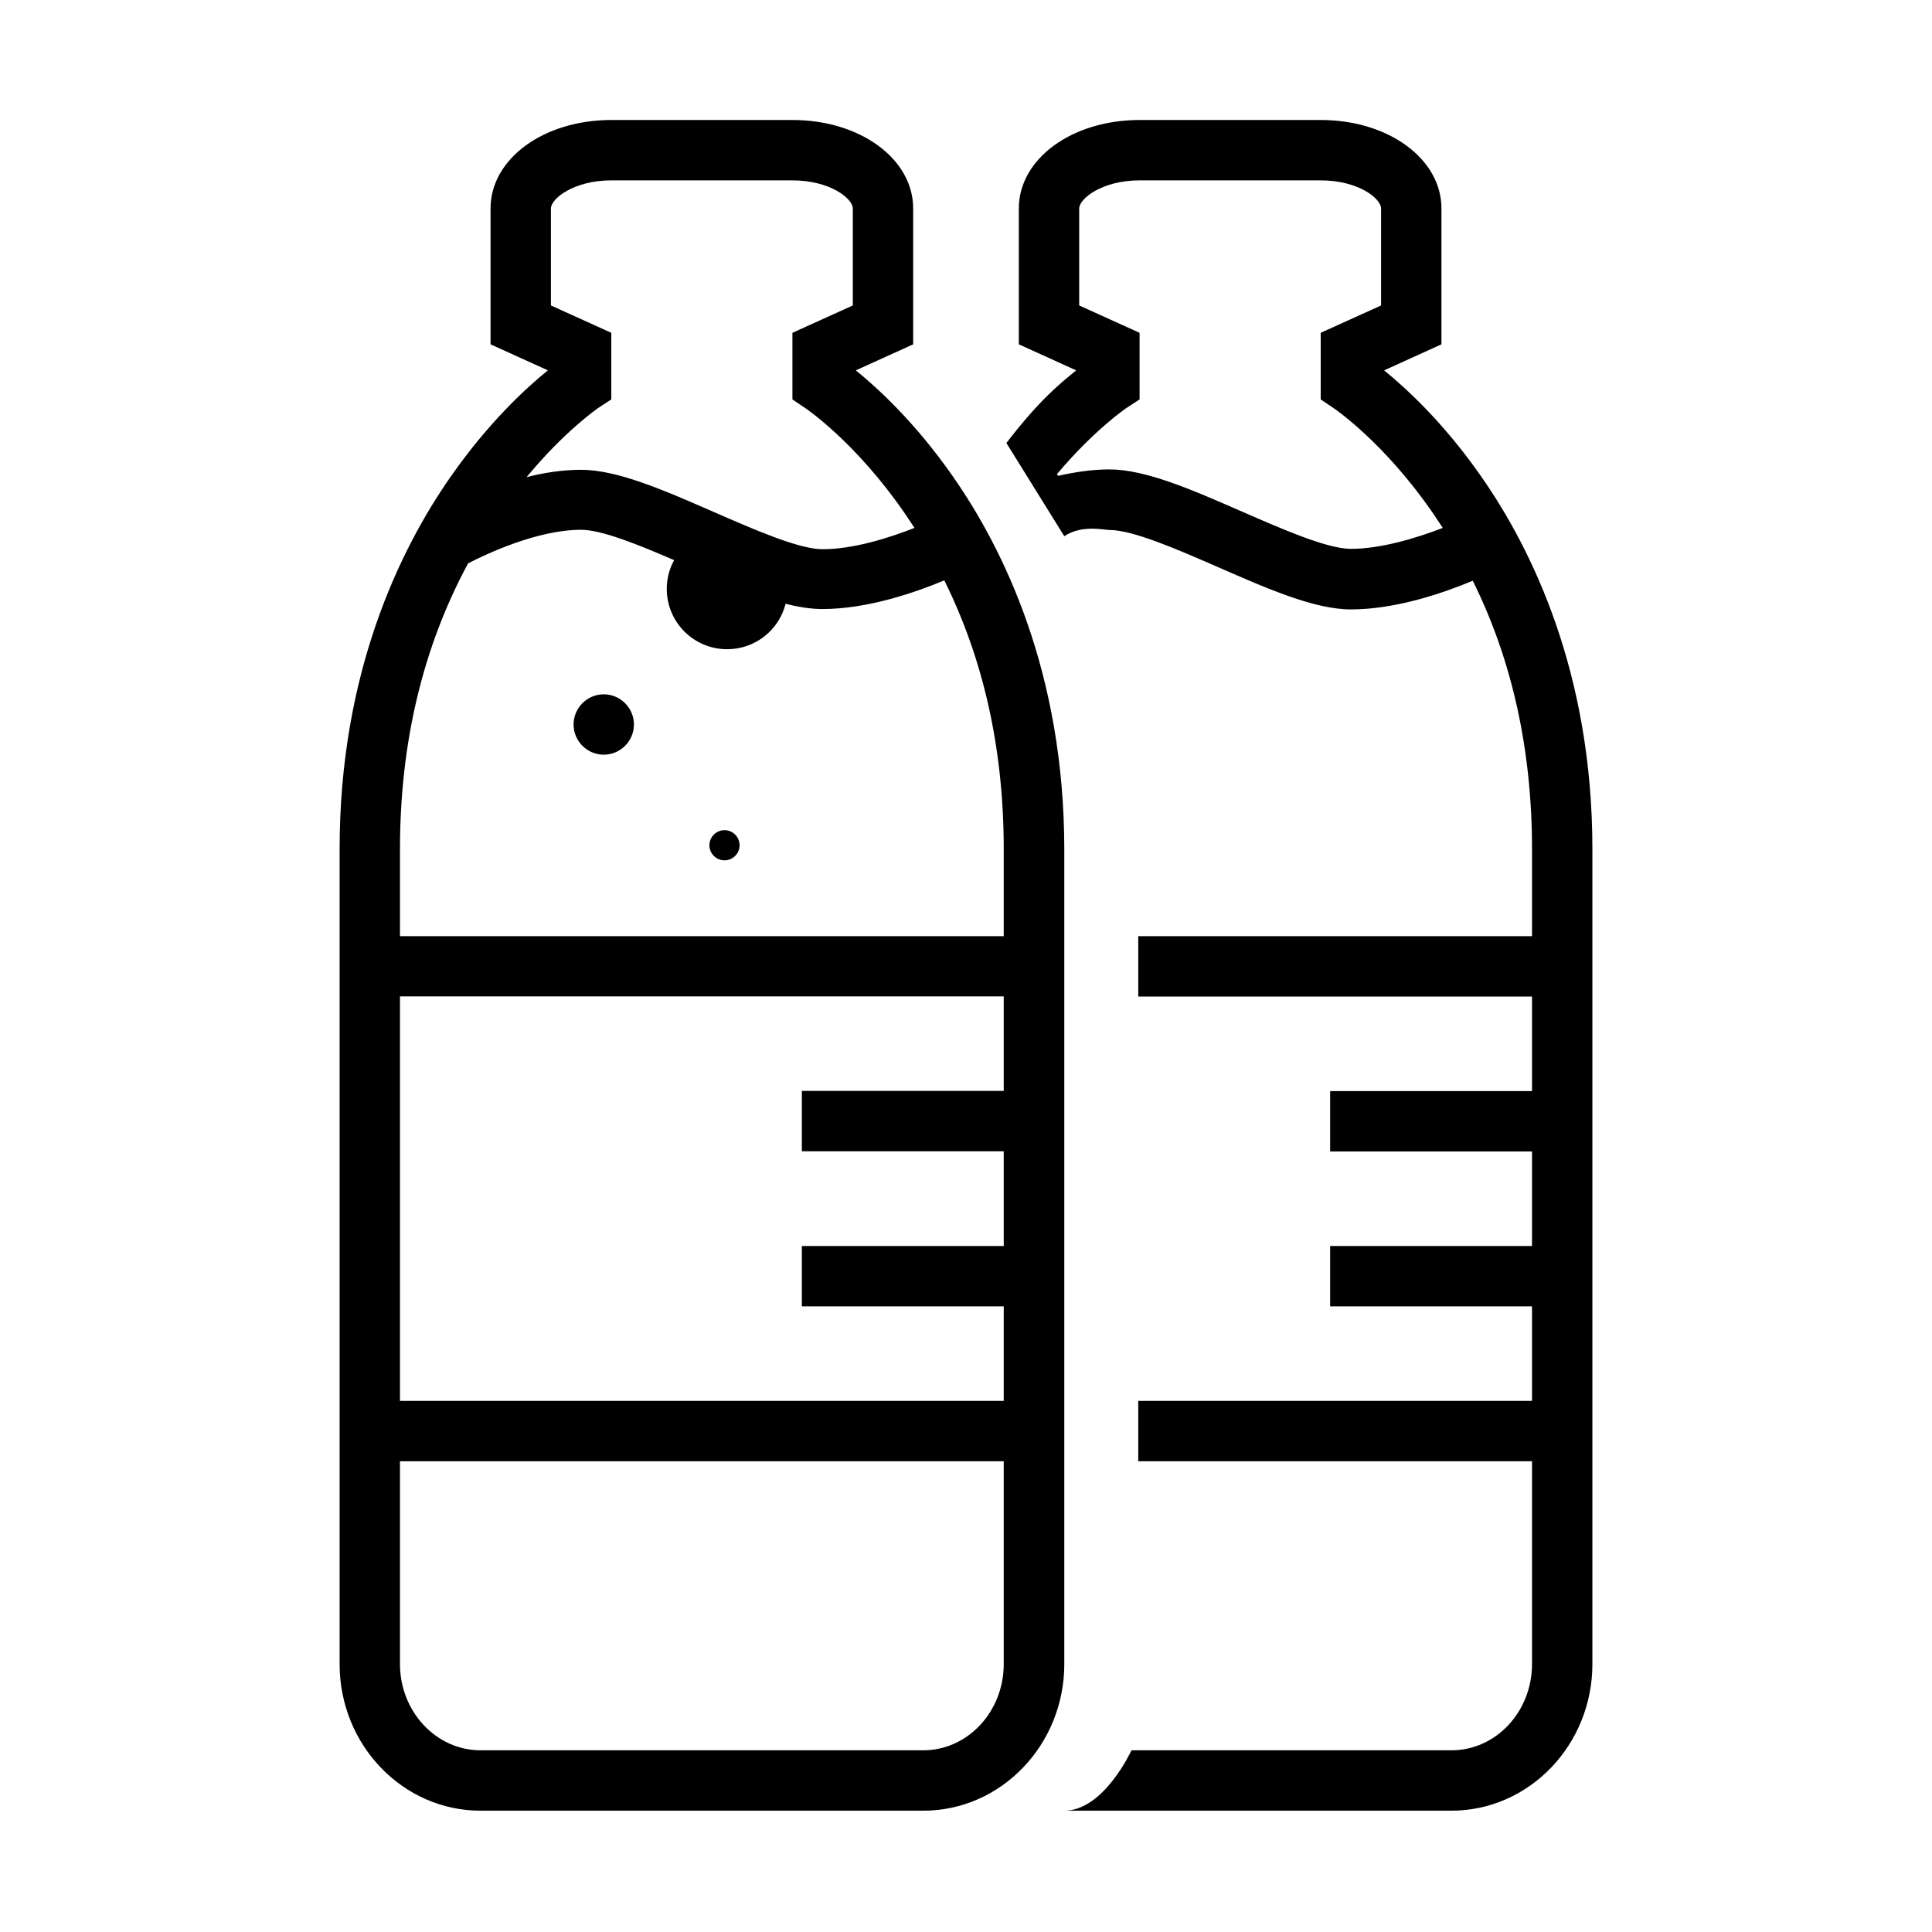
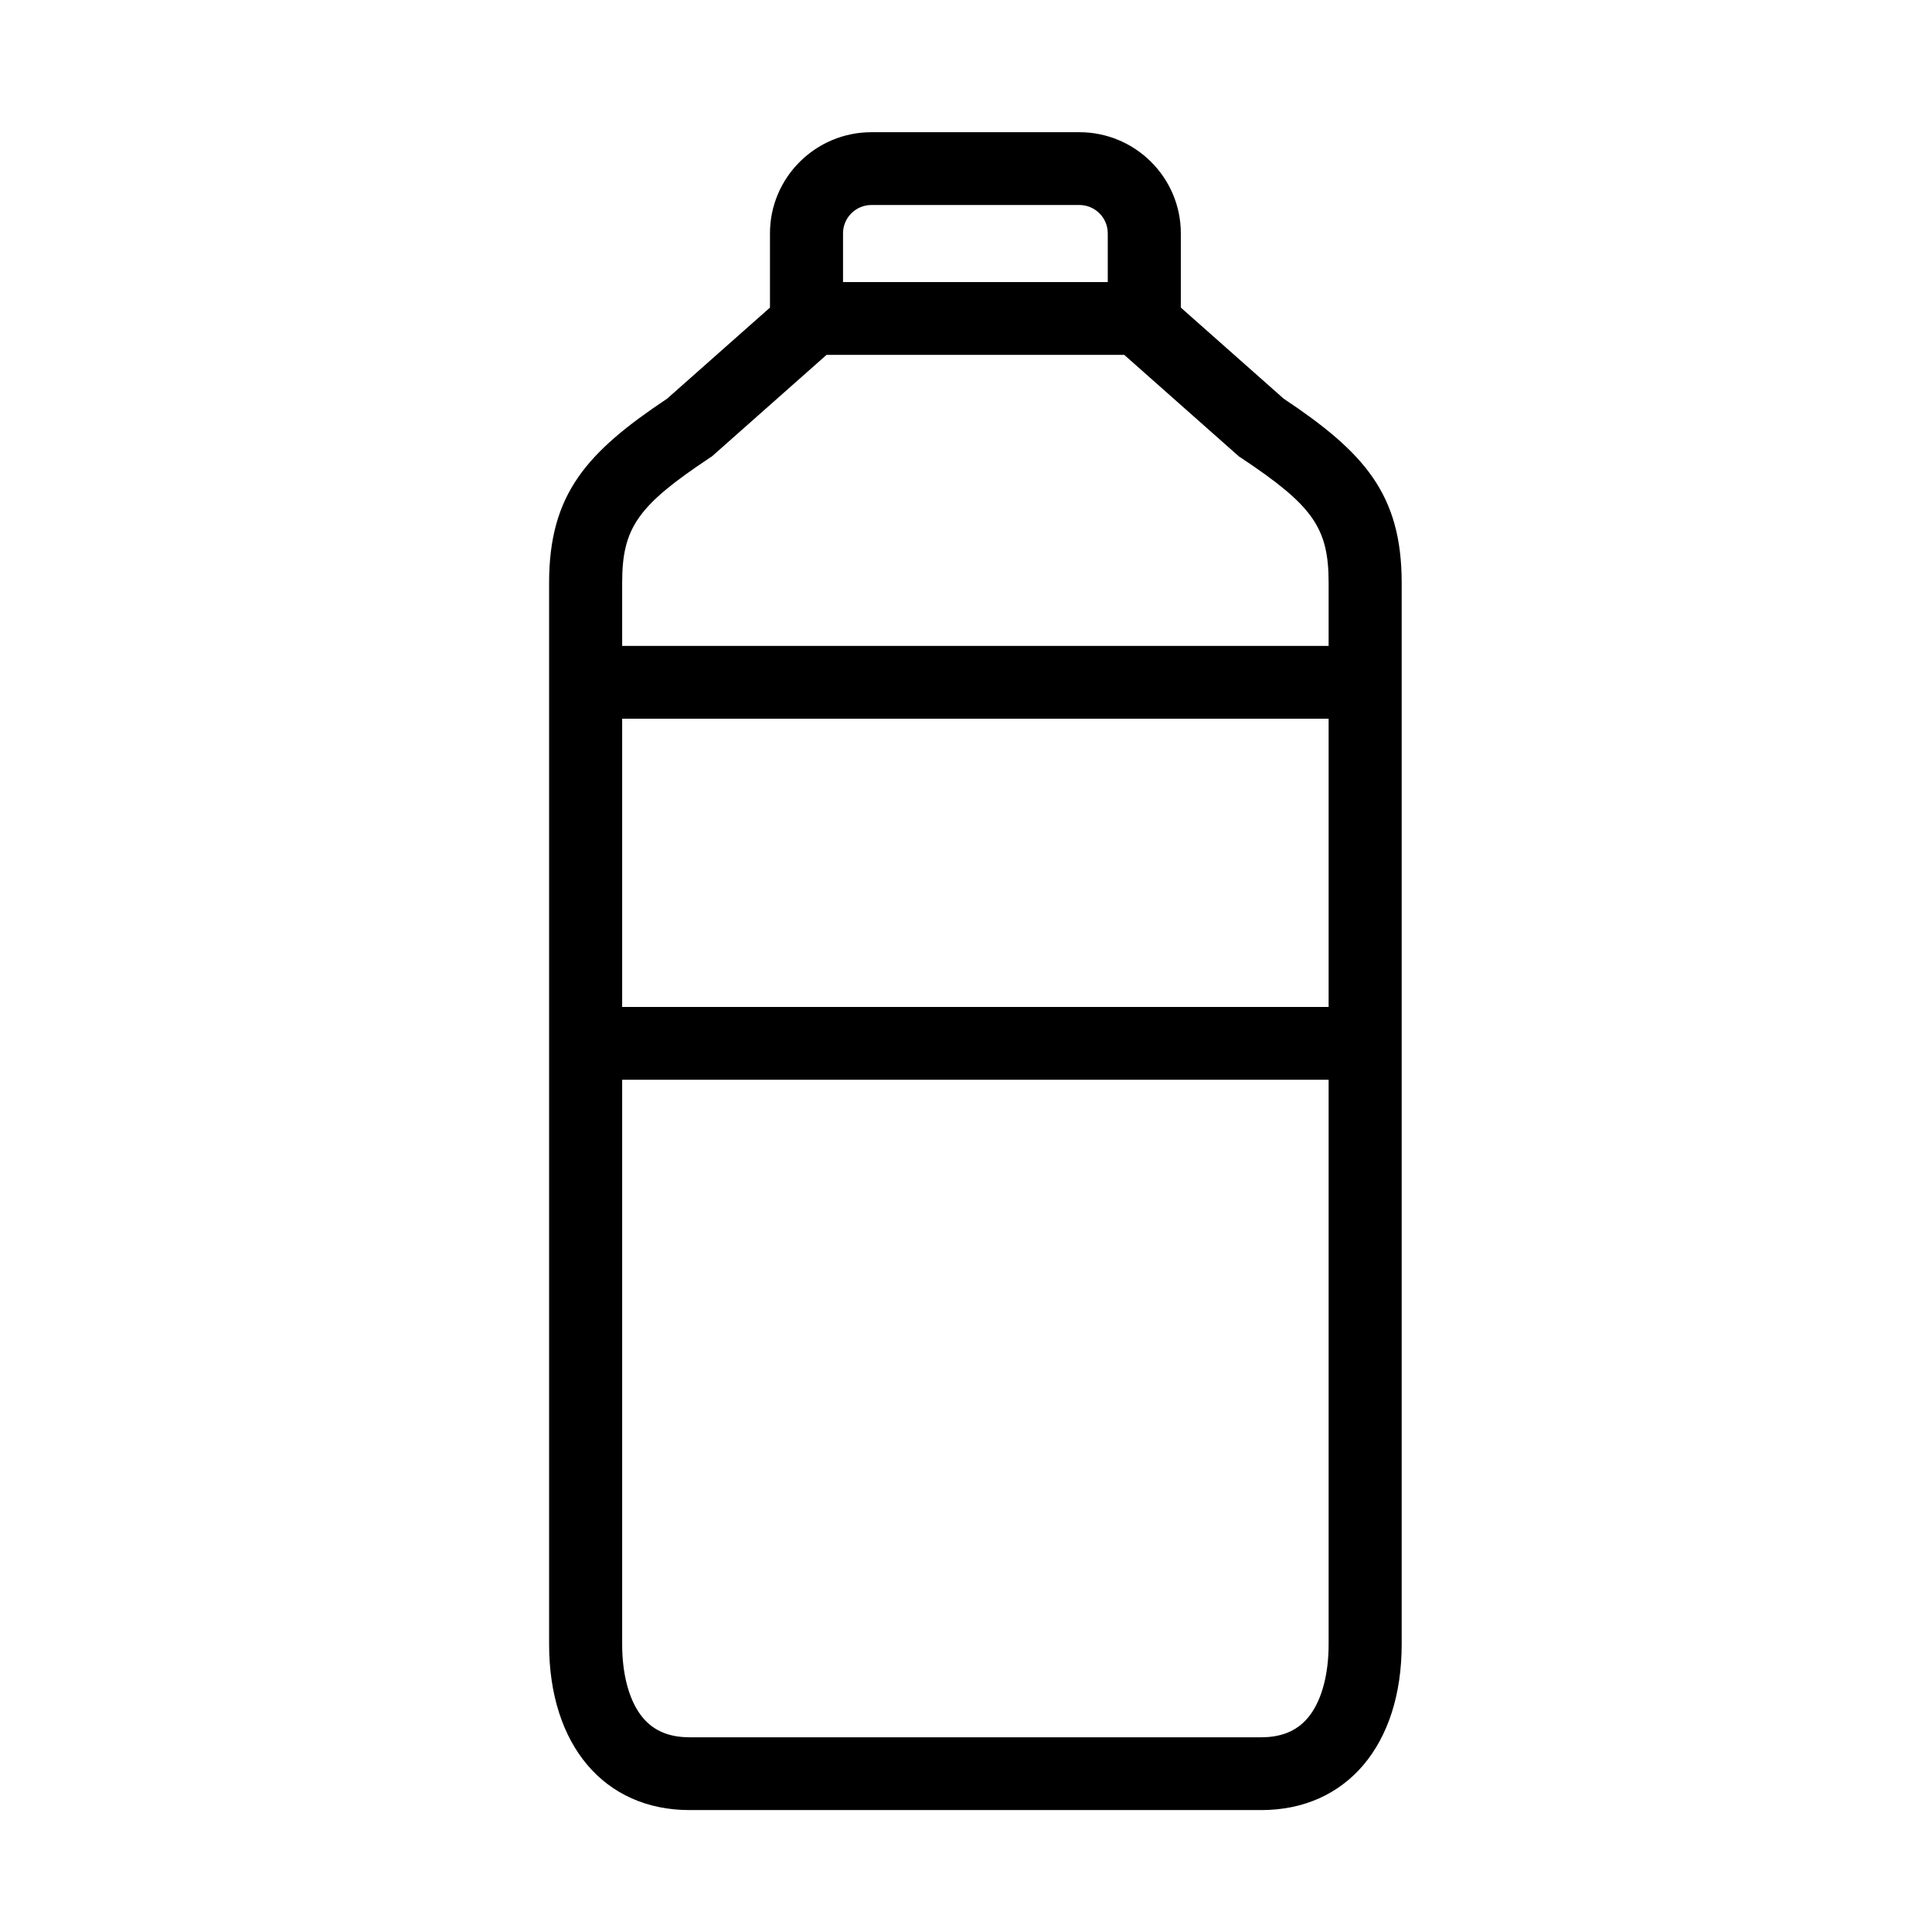
- <svg xmlns="http://www.w3.org/2000/svg" t="1636703397268" class="icon" viewBox="0 0 1024 1024" version="1.1" p-id="102325" width="200" height="200">
+ <svg xmlns="http://www.w3.org/2000/svg" t="1648327332013" class="icon" viewBox="0 0 1024 1024" version="1.1" p-id="2933" width="200" height="200">
  <defs>
-     <style type="text/css" />
+     <style type="text/css">@font-face { font-family: feedback-iconfont; src: url("//at.alicdn.com/t/font_1031158_u69w8yhxdu.woff2?t=1630033759944") format("woff2"), url("//at.alicdn.com/t/font_1031158_u69w8yhxdu.woff?t=1630033759944") format("woff"), url("//at.alicdn.com/t/font_1031158_u69w8yhxdu.ttf?t=1630033759944") format("truetype"); }
+ </style>
  </defs>
-   <path d="M564.1 284.2c9.2-6.2 20.9-3.3 23.9-3.3 12.6 0 36.5 10.5 57.6 19.7 26.3 11.5 51.1 22.4 70.4 22.4 23.8 0 49.1-8.7 64.6-15.2C801.5 349.9 812 397.6 812 450v46.2H603.3v32H812v50.1H705v32h107v50.1H705v32h107v50.1H603.3v32H812V882c0 25.2-19.1 45.7-42.7 45.7H599.7s-14.6 32-35.6 32h205.2c41.2 0 74.7-34.9 74.7-77.7V450c0-93.4-32-158.9-58.9-197.4-20.1-28.9-40.4-47.3-51.5-56.3l30.4-13.8v-72c0-26.3-28.1-46.9-64-46.9h-96c-35.9 0-64 20.6-64 46.9v72l30.4 13.8c-9.6 7.8-19.8 16.2-37 38.5M716 290.9c-12.6 0-36.5-10.5-57.6-19.7-26.3-11.5-51.1-22.4-70.4-22.4-9.1 0-18.3 1.4-27.2 3.4l-0.6-0.9c19.8-23.5 36.5-34.8 36.6-34.9l7.2-4.7v-35.3l-32-14.5v-51.4c0-5.2 12.1-14.9 32-14.9h96c19.9 0 32 9.6 32 14.9v51.4l-32 14.5v35.3l7.1 4.8c0.3 0.2 26.7 18.1 52.6 55.8 1.7 2.5 3.3 5 5 7.5-13.7 5.3-32.6 11.1-48.7 11.1z m-210.9-38.3c-20.1-28.9-40.4-47.3-51.5-56.3l30.4-13.8v-72c0-26.3-28.1-46.9-64-46.9h-96c-35.9 0-64 20.6-64 46.9v72l30.4 13.8c-11.2 9-31.4 27.5-51.5 56.3C212 291.1 180 356.6 180 450v432c0 42.9 33.5 77.7 74.7 77.7h234.7c41.2 0 74.7-34.9 74.7-77.7V450c-0.1-93.4-32.1-158.9-59-197.4z m-188.3-36.2l7.2-4.7v-35.3l-32-14.5v-51.4c0-5.2 12.1-14.9 32-14.9h96c19.9 0 32 9.6 32 14.9v51.4l-32 14.5v35.3l7.1 4.8c0.3 0.2 26.7 18.1 52.6 55.8 1.7 2.5 3.3 5 5 7.5-13.7 5.4-32.6 11.3-48.7 11.3-12.6 0-36.5-10.5-57.6-19.7-26.3-11.5-51.1-22.4-70.4-22.4-9.7 0-19.6 1.5-28.9 3.9 20.3-24.6 37.6-36.3 37.7-36.5z m-68.7 82.2c9.7-5 36.7-17.8 59.9-17.8 11 0 30.6 8 49.3 16.1-2.5 4.5-3.9 9.7-3.9 15.2 0 17.7 14.3 32 32 32 14.9 0 27.5-10.2 31-24.1 6.9 1.8 13.5 2.8 19.5 2.8 23.8 0 49.1-8.7 64.6-15.2 21 42.3 31.5 90 31.5 142.4v46.2H212V450c0-56.2 12.1-107 36.1-151.4zM532 610.3v50.1H425v32h107v50.1H212V528.1h320v50.1H425v32h107v0.1z m-42.7 317.4H254.7c-23.5 0-42.7-20.5-42.7-45.7V774.5h320V882c0 25.2-19.1 45.7-42.7 45.7zM336 384c0 8.8-7.2 16-16 16s-16-7.2-16-16 7.2-16 16-16 16 7.2 16 16z m56 64c0 4.4-3.6 8-8 8s-8-3.6-8-8 3.6-8 8-8 8 3.6 8 8z" p-id="102326" />
+   <path d="M680.34 211.275L625.861 163.027 625.861 123.665C625.861 94.114 601.729 70.071 572.068 70.071L461.891 70.071C432.23 70.071 408.099 94.114 408.099 123.665L408.099 163.027 353.618 211.275C311.22 239.585 291.036 261.646 291.036 308.903L291.036 871.481C291.036 924.876 320.26 959.378 365.486 959.378L668.473 959.378C713.7 959.378 742.923 924.876 742.923 871.481L742.923 308.904C742.923 261.647 722.738 239.585 680.34 211.275L680.34 211.275ZM461.891 108.653L572.068 108.653C580.377 108.653 587.136 115.387 587.136 123.665L587.136 149.506 446.822 149.506 446.822 123.665C446.822 115.387 453.581 108.653 461.891 108.653L461.891 108.653ZM376.226 242.627L377.345 241.884 438.09 188.088 595.869 188.088 656.615 241.884 657.733 242.627C695.949 268.009 704.199 279.778 704.199 308.903L704.199 342.352 329.759 342.352 329.759 308.903C329.759 279.778 338.01 268.01 376.226 242.627L376.226 242.627ZM704.199 380.934L704.199 533.705 329.759 533.705 329.759 380.934 704.199 380.934 704.199 380.934ZM694.593 908.683C688.673 916.834 680.129 920.797 668.473 920.797L365.485 920.797C353.829 920.797 345.286 916.834 339.365 908.683 333.171 900.155 329.759 886.943 329.759 871.481L329.759 572.287 704.199 572.287 704.199 871.481C704.199 886.943 700.787 900.157 694.593 908.683L694.593 908.683Z" p-id="2934" />
</svg>
